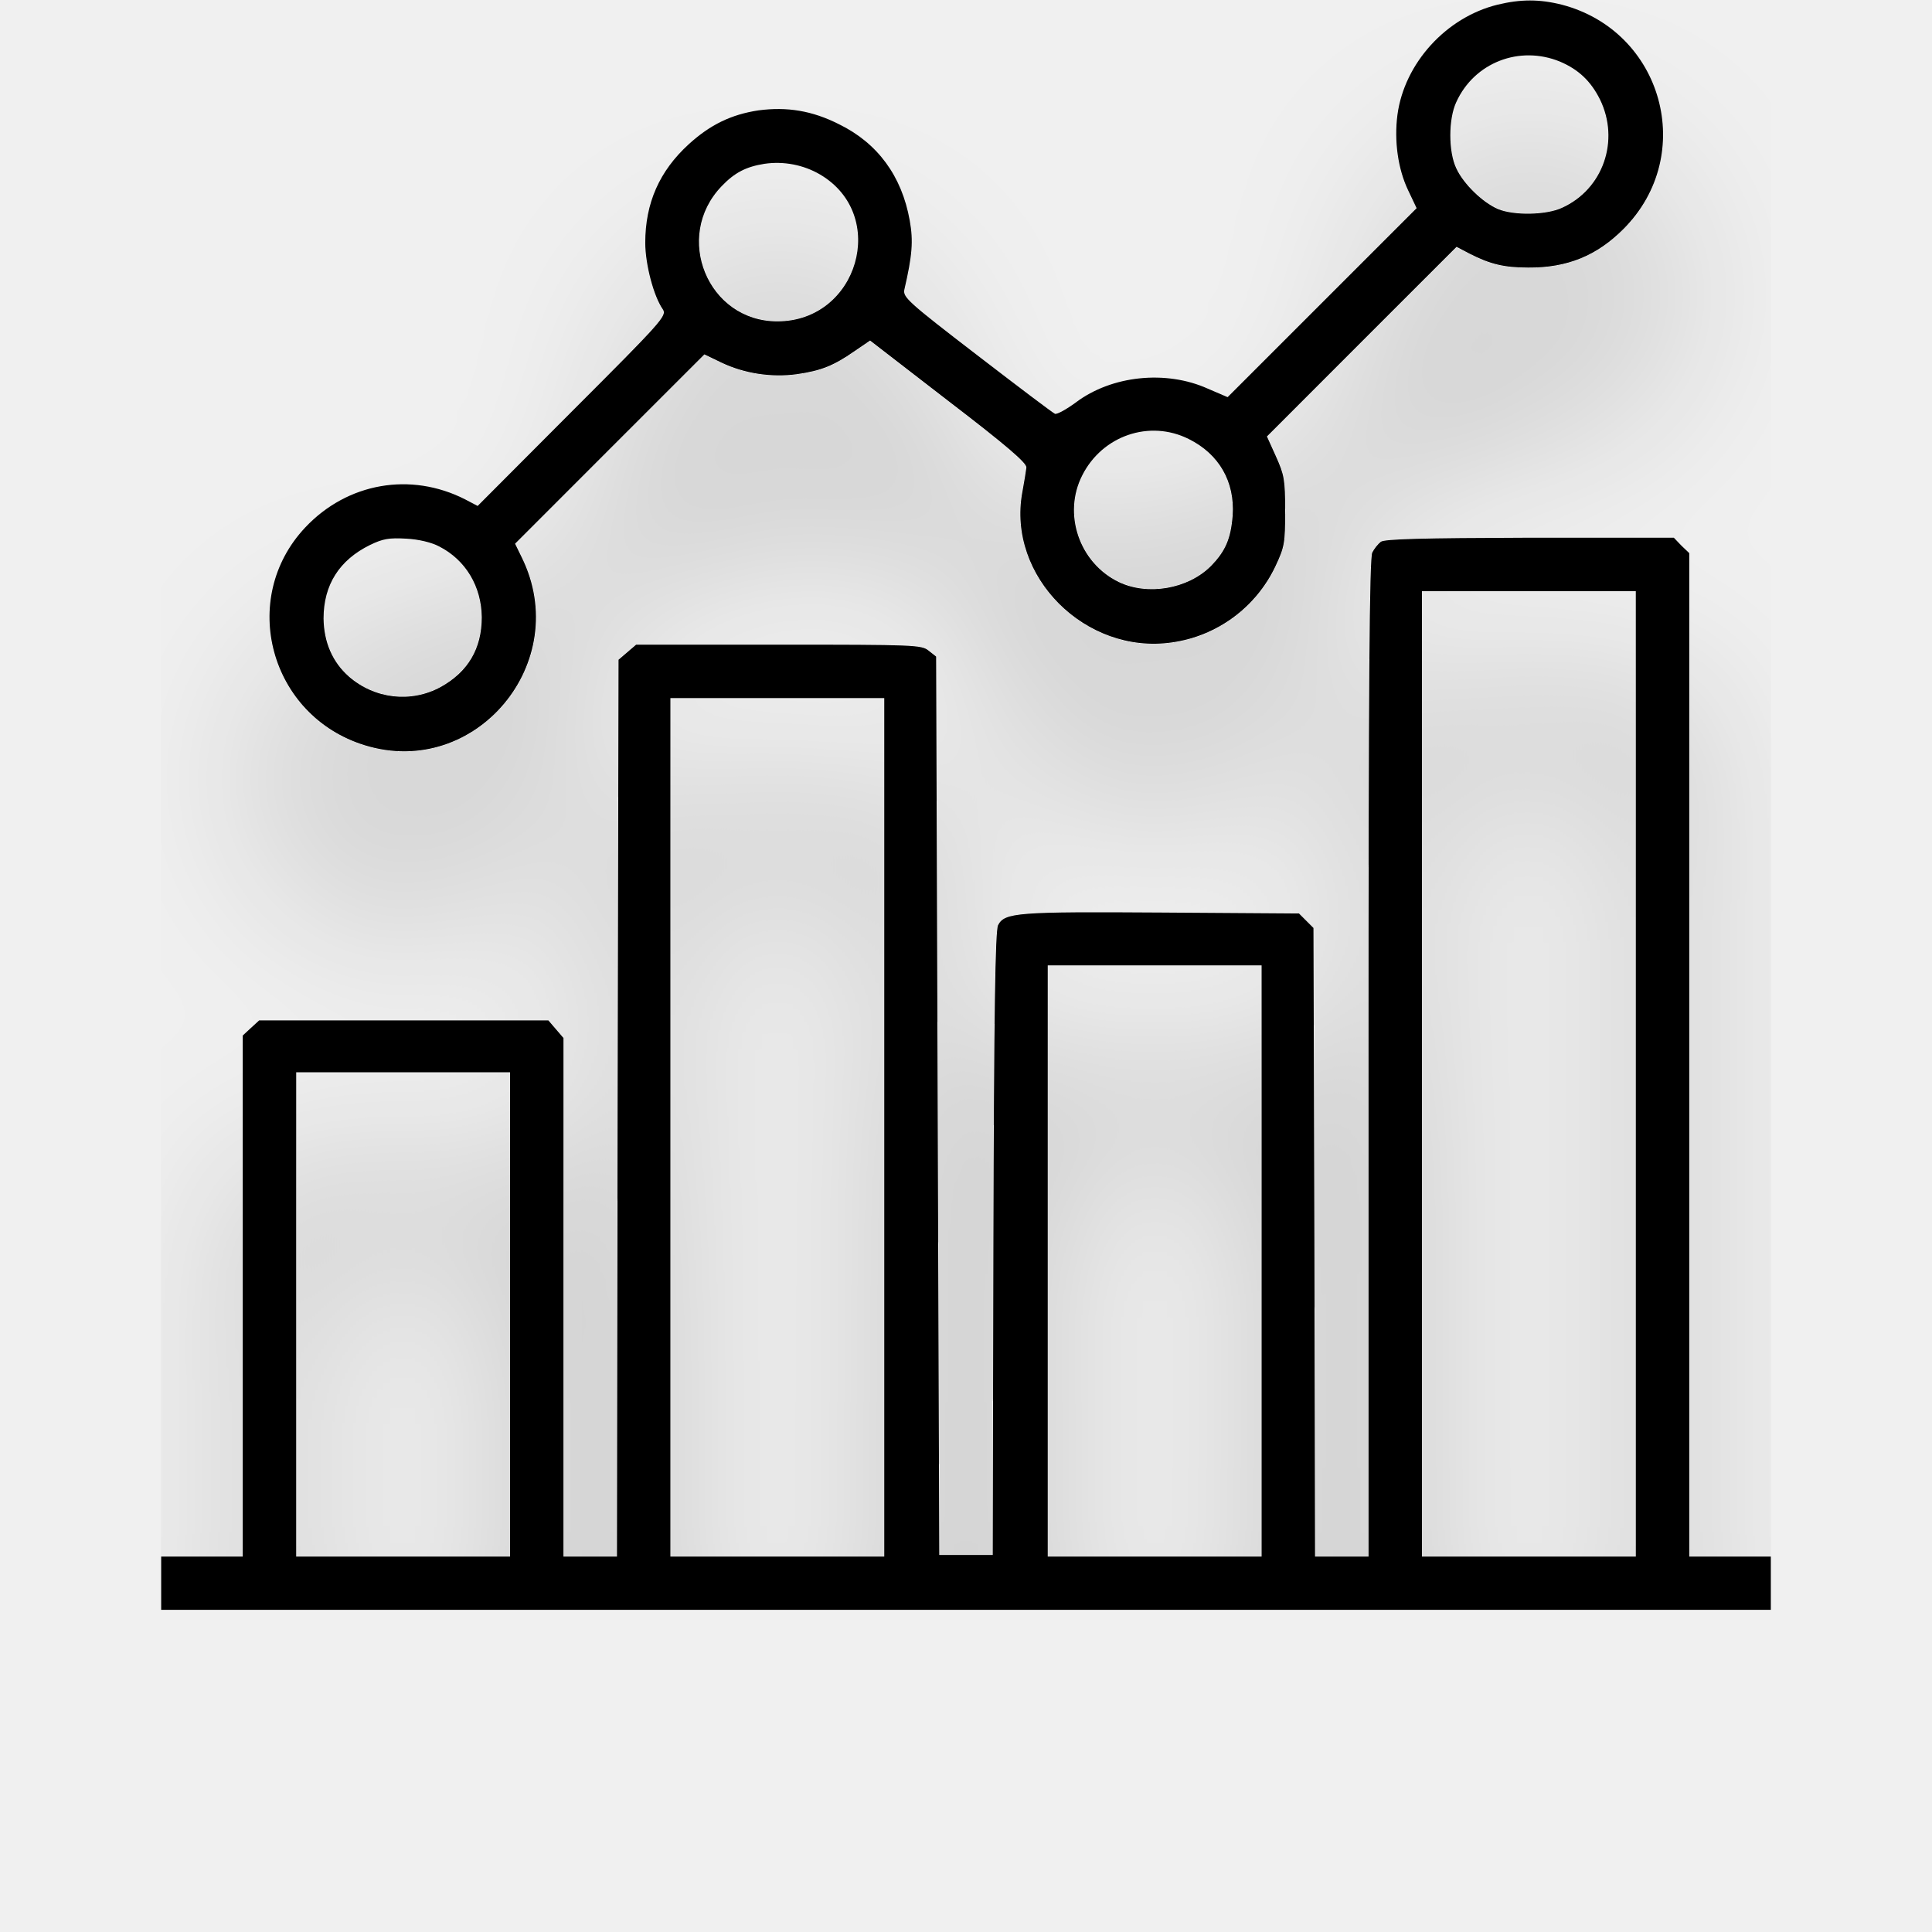
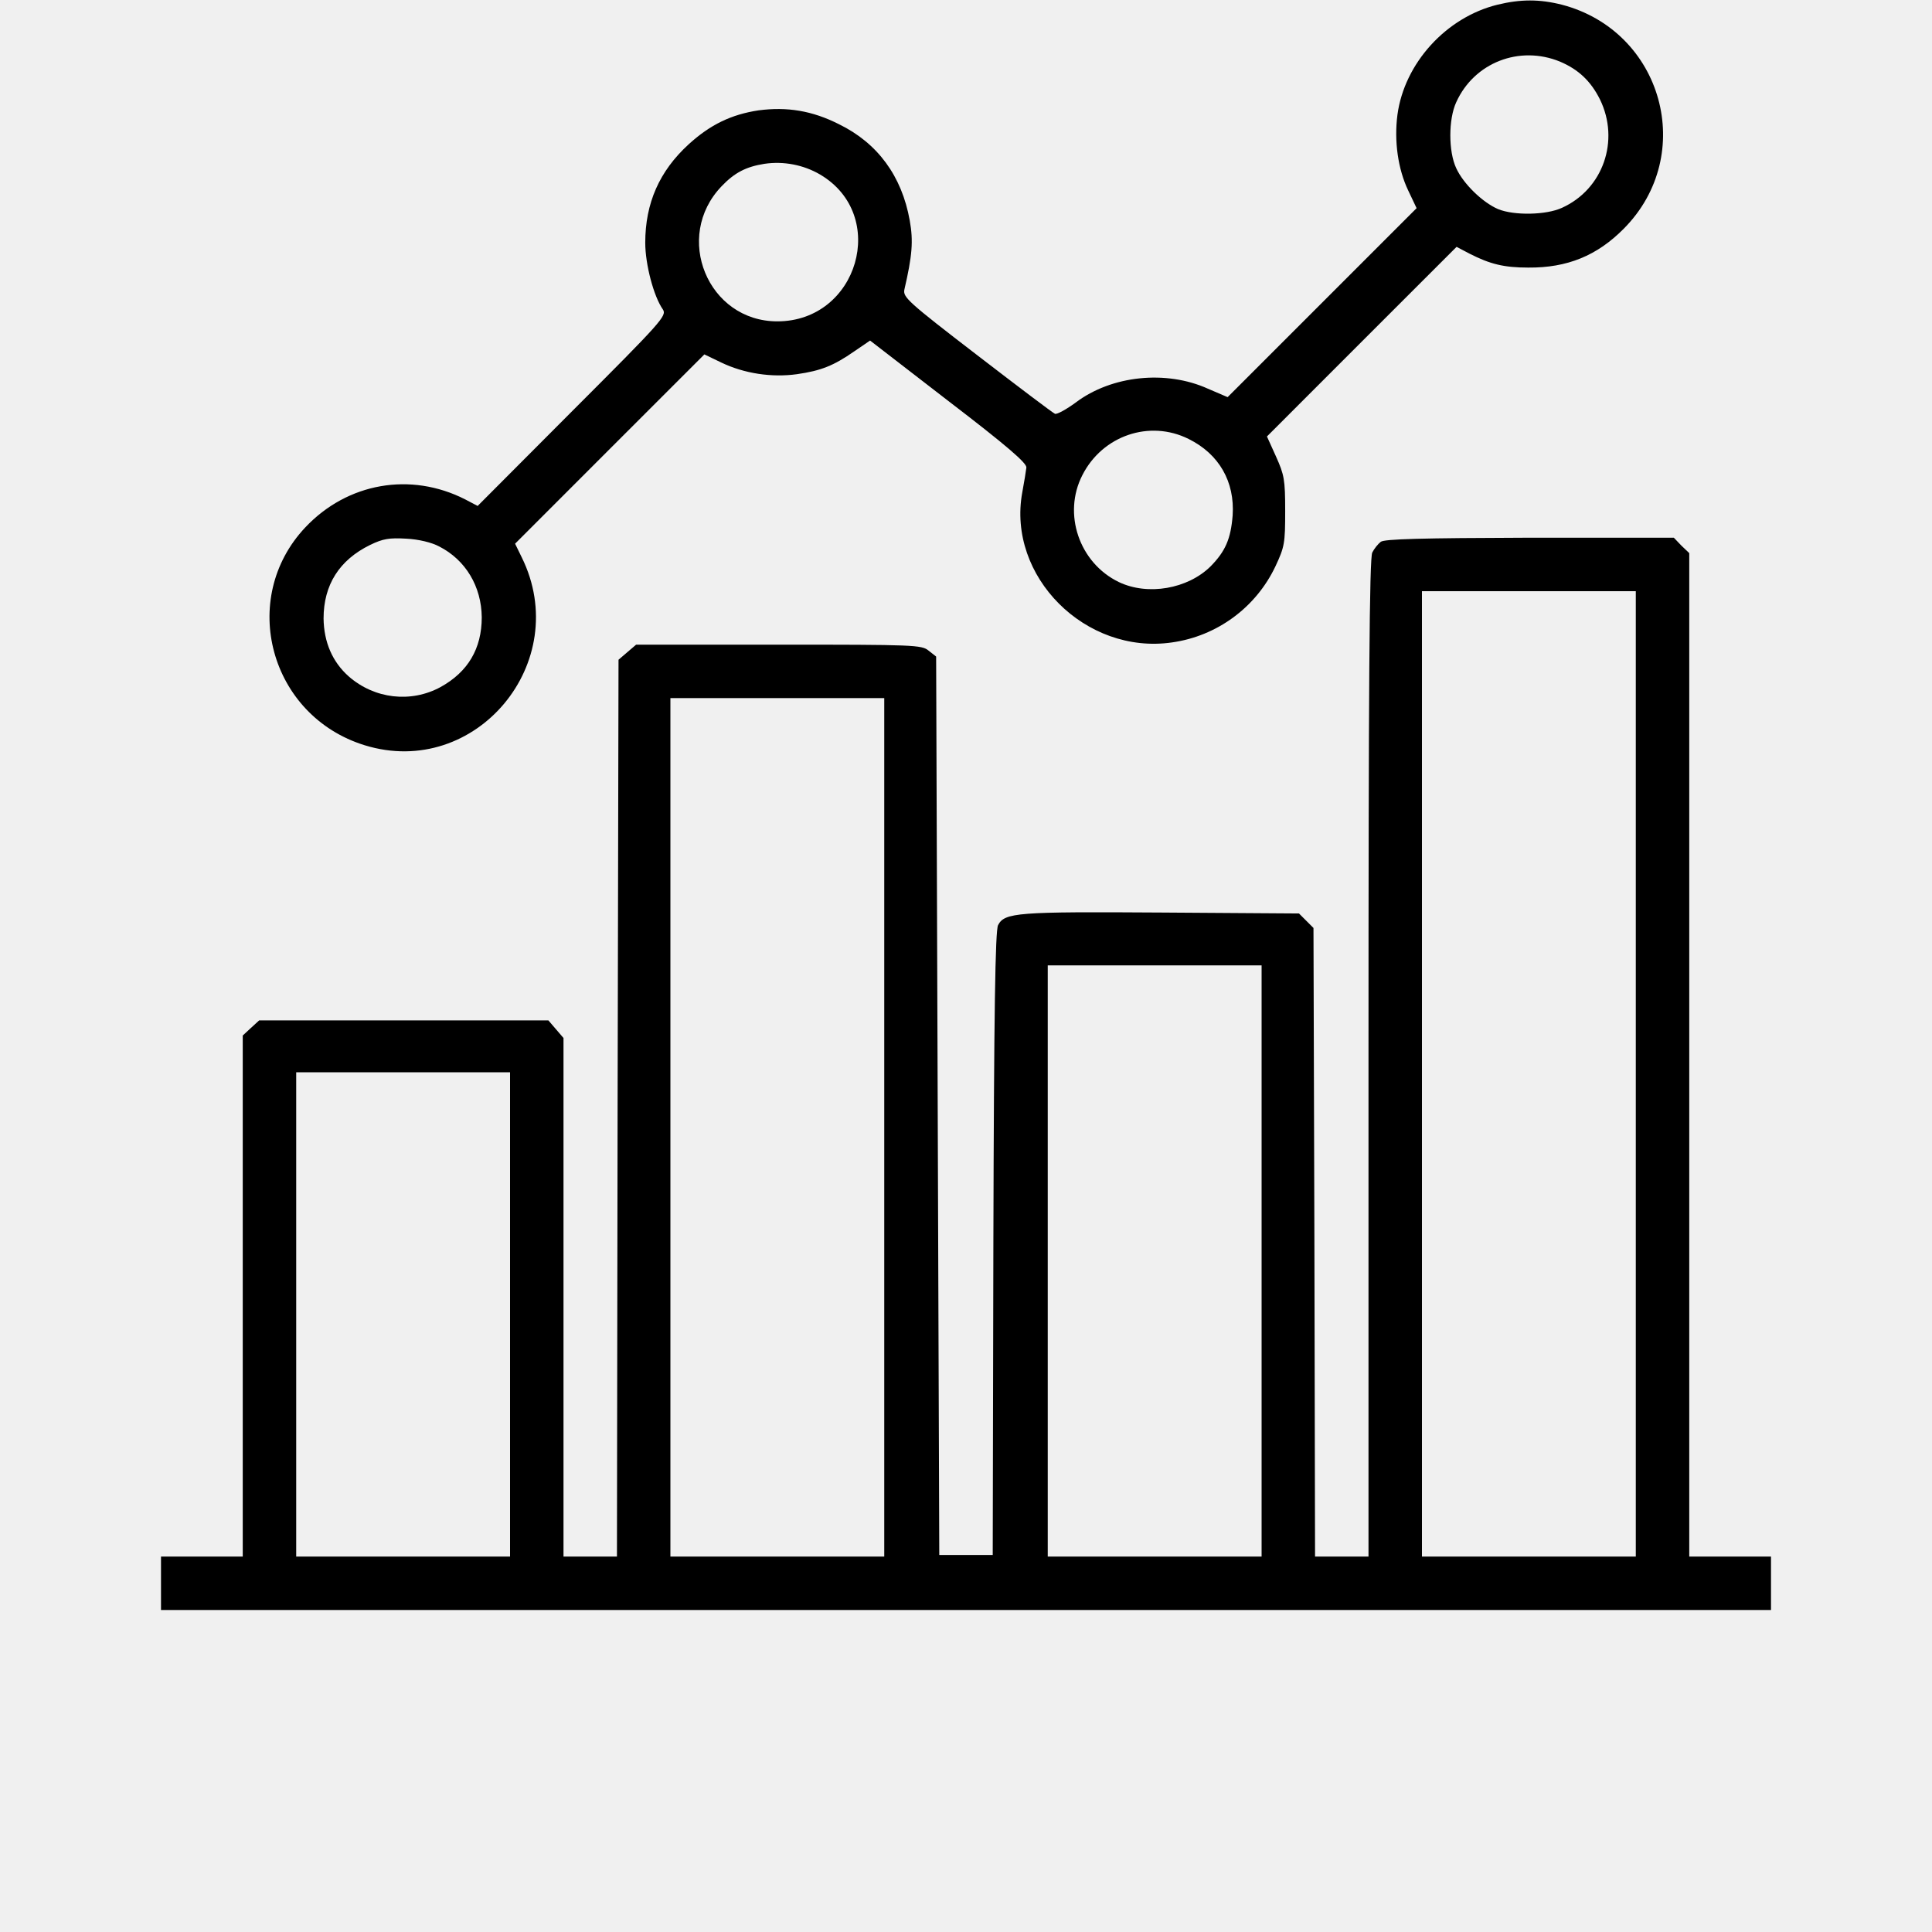
<svg xmlns="http://www.w3.org/2000/svg" width="48" height="48" viewBox="0 0 48 48" fill="none">
-   <g clip-path="url(#clip0_199_1408)" filter="url(#filter0_d_199_1408)">
-     <path d="M37.203 0.117C35.93 0.43 34.891 1.57 34.719 2.852C34.633 3.508 34.734 4.203 34.984 4.727L35.195 5.172L32.844 7.523L30.5 9.867L30.008 9.656C28.969 9.188 27.617 9.328 26.727 10C26.492 10.172 26.266 10.297 26.211 10.281C26.156 10.258 25.289 9.602 24.273 8.82C22.555 7.5 22.43 7.383 22.469 7.195C22.664 6.352 22.695 5.992 22.602 5.477C22.406 4.375 21.805 3.555 20.844 3.086C20.18 2.75 19.555 2.648 18.844 2.742C18.172 2.844 17.648 3.094 17.109 3.586C16.383 4.25 16.031 5.047 16.031 6.031C16.031 6.57 16.242 7.367 16.469 7.688C16.57 7.844 16.453 7.977 14.219 10.211L11.867 12.57L11.555 12.406C10.203 11.719 8.633 11.992 7.586 13.102C5.914 14.875 6.703 17.789 9.062 18.516C11.82 19.367 14.25 16.453 12.961 13.844L12.797 13.508L15.148 11.156L17.5 8.805L17.922 9.008C18.492 9.281 19.172 9.383 19.797 9.297C20.398 9.211 20.711 9.086 21.227 8.727L21.617 8.461L23.57 9.969C25.008 11.07 25.516 11.508 25.5 11.617C25.492 11.695 25.445 11.977 25.398 12.234C25.016 14.32 26.969 16.273 29.117 15.961C30.234 15.805 31.203 15.094 31.688 14.07C31.914 13.586 31.93 13.5 31.93 12.695C31.93 11.914 31.906 11.797 31.703 11.344L31.477 10.844L33.828 8.492L36.188 6.133L36.516 6.305C37.023 6.563 37.367 6.648 37.969 6.648C38.938 6.656 39.68 6.352 40.344 5.68C42.164 3.844 41.312 0.773 38.805 0.117C38.25 -0.023 37.781 -0.023 37.203 0.117ZM38.758 1.531C39.219 1.727 39.523 2.016 39.75 2.469C40.25 3.492 39.828 4.703 38.805 5.164C38.414 5.344 37.617 5.359 37.219 5.195C36.836 5.031 36.359 4.57 36.18 4.18C35.984 3.766 35.984 2.961 36.18 2.539C36.625 1.555 37.75 1.117 38.758 1.531ZM20.375 4.336C22.086 5.344 21.32 7.984 19.312 7.984C17.586 7.984 16.719 5.883 17.93 4.625C18.25 4.289 18.539 4.141 18.992 4.07C19.469 4 19.961 4.094 20.375 4.336ZM29.531 10.906C30.289 11.281 30.68 11.969 30.625 12.805C30.578 13.391 30.445 13.695 30.078 14.07C29.508 14.633 28.516 14.805 27.797 14.461C26.812 13.984 26.398 12.766 26.891 11.805C27.391 10.82 28.562 10.422 29.531 10.906ZM10.914 13.578C11.57 13.914 11.961 14.57 11.969 15.336C11.969 16.117 11.625 16.695 10.945 17.07C10.211 17.469 9.305 17.367 8.664 16.805C8.258 16.445 8.047 15.953 8.039 15.367C8.039 14.531 8.43 13.914 9.195 13.539C9.516 13.383 9.672 13.359 10.094 13.383C10.398 13.398 10.727 13.477 10.914 13.578Z" fill="black" />
-     <path d="M34.305 13.461C34.234 13.516 34.141 13.633 34.094 13.727C34.023 13.852 34 17.016 34 26.281V38.672H33.336H32.672L32.656 30.859L32.633 23.055L32.453 22.875L32.273 22.695L28.859 22.672C25.266 22.648 24.961 22.672 24.797 22.984C24.727 23.117 24.695 25.109 24.68 30.898L24.664 38.633H24H23.336L23.297 27.477L23.258 16.312L23.07 16.164C22.898 16.023 22.719 16.016 19.344 16.016H15.805L15.586 16.203L15.367 16.391L15.344 27.531L15.328 38.672H14.664H14V32.234V25.789L13.812 25.57L13.625 25.352H10.031H6.438L6.234 25.539L6.031 25.727V32.203V38.672H5.016H4V39.336V40H24H44V39.336V38.672H42.984H41.969V26.211V13.742L41.773 13.555L41.586 13.359H38.008C35.32 13.367 34.398 13.391 34.305 13.461ZM40.641 26.68V38.672H37.984H35.328V26.68V14.688H37.984H40.641V26.68ZM21.969 28.008V38.672H19.312H16.656V28.008V17.344H19.312H21.969V28.008ZM31.344 31.328V38.672H28.688H26.031V31.328V23.984H28.688H31.344V31.328ZM12.672 32.656V38.672H10.016H7.359V32.656V26.641H10.016H12.672V32.656Z" fill="black" />
-   </g>
-   <defs>
-     <filter id="filter0_d_199_1408" x="0" y="0" width="48" height="48" filterUnits="userSpaceOnUse" color-interpolation-filters="sRGB">
-       <feFlood flood-opacity="0" result="BackgroundImageFix" />
-       <feColorMatrix in="SourceAlpha" type="matrix" values="0 0 0 0 0 0 0 0 0 0 0 0 0 0 0 0 0 0 127 0" result="hardAlpha" />
-       <feOffset dy="4" />
-       <feGaussianBlur stdDeviation="2" />
-       <feComposite in2="hardAlpha" operator="out" />
-       <feColorMatrix type="matrix" values="0 0 0 0 0 0 0 0 0 0 0 0 0 0 0 0 0 0 0.25 0" />
-       <feBlend mode="normal" in2="BackgroundImageFix" result="effect1_dropShadow_199_1408" />
-       <feBlend mode="normal" in="SourceGraphic" in2="effect1_dropShadow_199_1408" result="shape" />
-     </filter>
-     <clipPath id="clip0_199_1408">
-       <rect width="40" height="40" fill="white" transform="translate(4)" />
-     </clipPath>
-   </defs>
+   <path d="M37.203 0.117C35.93 0.43 34.891 1.57 34.719 2.852C34.633 3.508 34.734 4.203 34.984 4.727L35.195 5.172L32.844 7.523L30.5 9.867L30.008 9.656C28.969 9.188 27.617 9.328 26.727 10C26.492 10.172 26.266 10.297 26.211 10.281C26.156 10.258 25.289 9.602 24.273 8.82C22.555 7.5 22.43 7.383 22.469 7.195C22.664 6.352 22.695 5.992 22.602 5.477C22.406 4.375 21.805 3.555 20.844 3.086C20.18 2.75 19.555 2.648 18.844 2.742C18.172 2.844 17.648 3.094 17.109 3.586C16.383 4.25 16.031 5.047 16.031 6.031C16.031 6.57 16.242 7.367 16.469 7.688C16.57 7.844 16.453 7.977 14.219 10.211L11.867 12.57L11.555 12.406C10.203 11.719 8.633 11.992 7.586 13.102C5.914 14.875 6.703 17.789 9.062 18.516C11.82 19.367 14.25 16.453 12.961 13.844L12.797 13.508L15.148 11.156L17.5 8.805L17.922 9.008C18.492 9.281 19.172 9.383 19.797 9.297C20.398 9.211 20.711 9.086 21.227 8.727L21.617 8.461L23.57 9.969C25.008 11.07 25.516 11.508 25.5 11.617C25.492 11.695 25.445 11.977 25.398 12.234C25.016 14.32 26.969 16.273 29.117 15.961C30.234 15.805 31.203 15.094 31.688 14.07C31.914 13.586 31.93 13.5 31.93 12.695C31.93 11.914 31.906 11.797 31.703 11.344L31.477 10.844L33.828 8.492L36.188 6.133L36.516 6.305C37.023 6.563 37.367 6.648 37.969 6.648C38.938 6.656 39.68 6.352 40.344 5.68C42.164 3.844 41.312 0.773 38.805 0.117C38.25 -0.023 37.781 -0.023 37.203 0.117ZM38.758 1.531C39.219 1.727 39.523 2.016 39.75 2.469C40.25 3.492 39.828 4.703 38.805 5.164C38.414 5.344 37.617 5.359 37.219 5.195C36.836 5.031 36.359 4.57 36.18 4.18C35.984 3.766 35.984 2.961 36.18 2.539C36.625 1.555 37.75 1.117 38.758 1.531ZM20.375 4.336C22.086 5.344 21.32 7.984 19.312 7.984C17.586 7.984 16.719 5.883 17.93 4.625C18.25 4.289 18.539 4.141 18.992 4.07C19.469 4 19.961 4.094 20.375 4.336ZM29.531 10.906C30.289 11.281 30.68 11.969 30.625 12.805C30.578 13.391 30.445 13.695 30.078 14.07C29.508 14.633 28.516 14.805 27.797 14.461C26.812 13.984 26.398 12.766 26.891 11.805C27.391 10.82 28.562 10.422 29.531 10.906ZM10.914 13.578C11.57 13.914 11.961 14.57 11.969 15.336C11.969 16.117 11.625 16.695 10.945 17.07C10.211 17.469 9.305 17.367 8.664 16.805C8.258 16.445 8.047 15.953 8.039 15.367C8.039 14.531 8.43 13.914 9.195 13.539C9.516 13.383 9.672 13.359 10.094 13.383C10.398 13.398 10.727 13.477 10.914 13.578Z" fill="black" />
+   <path d="M34.305 13.461C34.234 13.516 34.141 13.633 34.094 13.727C34.023 13.852 34 17.016 34 26.281V38.672H33.336H32.672L32.656 30.859L32.633 23.055L32.453 22.875L32.273 22.695L28.859 22.672C25.266 22.648 24.961 22.672 24.797 22.984C24.727 23.117 24.695 25.109 24.68 30.898L24.664 38.633H24H23.336L23.297 27.477L23.258 16.312L23.07 16.164C22.898 16.023 22.719 16.016 19.344 16.016H15.805L15.586 16.203L15.367 16.391L15.344 27.531L15.328 38.672H14.664H14V32.234V25.789L13.812 25.57L13.625 25.352H10.031H6.438L6.234 25.539L6.031 25.727V32.203V38.672H5.016H4V39.336V40H24H44V39.336V38.672H42.984H41.969V26.211V13.742L41.773 13.555L41.586 13.359H38.008C35.32 13.367 34.398 13.391 34.305 13.461ZM40.641 26.68V38.672H37.984H35.328V26.68V14.688H37.984H40.641V26.68ZM21.969 28.008V38.672H19.312H16.656V28.008V17.344H19.312H21.969V28.008ZM31.344 31.328V38.672H28.688H26.031V31.328V23.984H28.688H31.344V31.328ZM12.672 32.656V38.672H10.016H7.359V32.656V26.641H10.016H12.672V32.656Z" fill="black" />
</svg>
